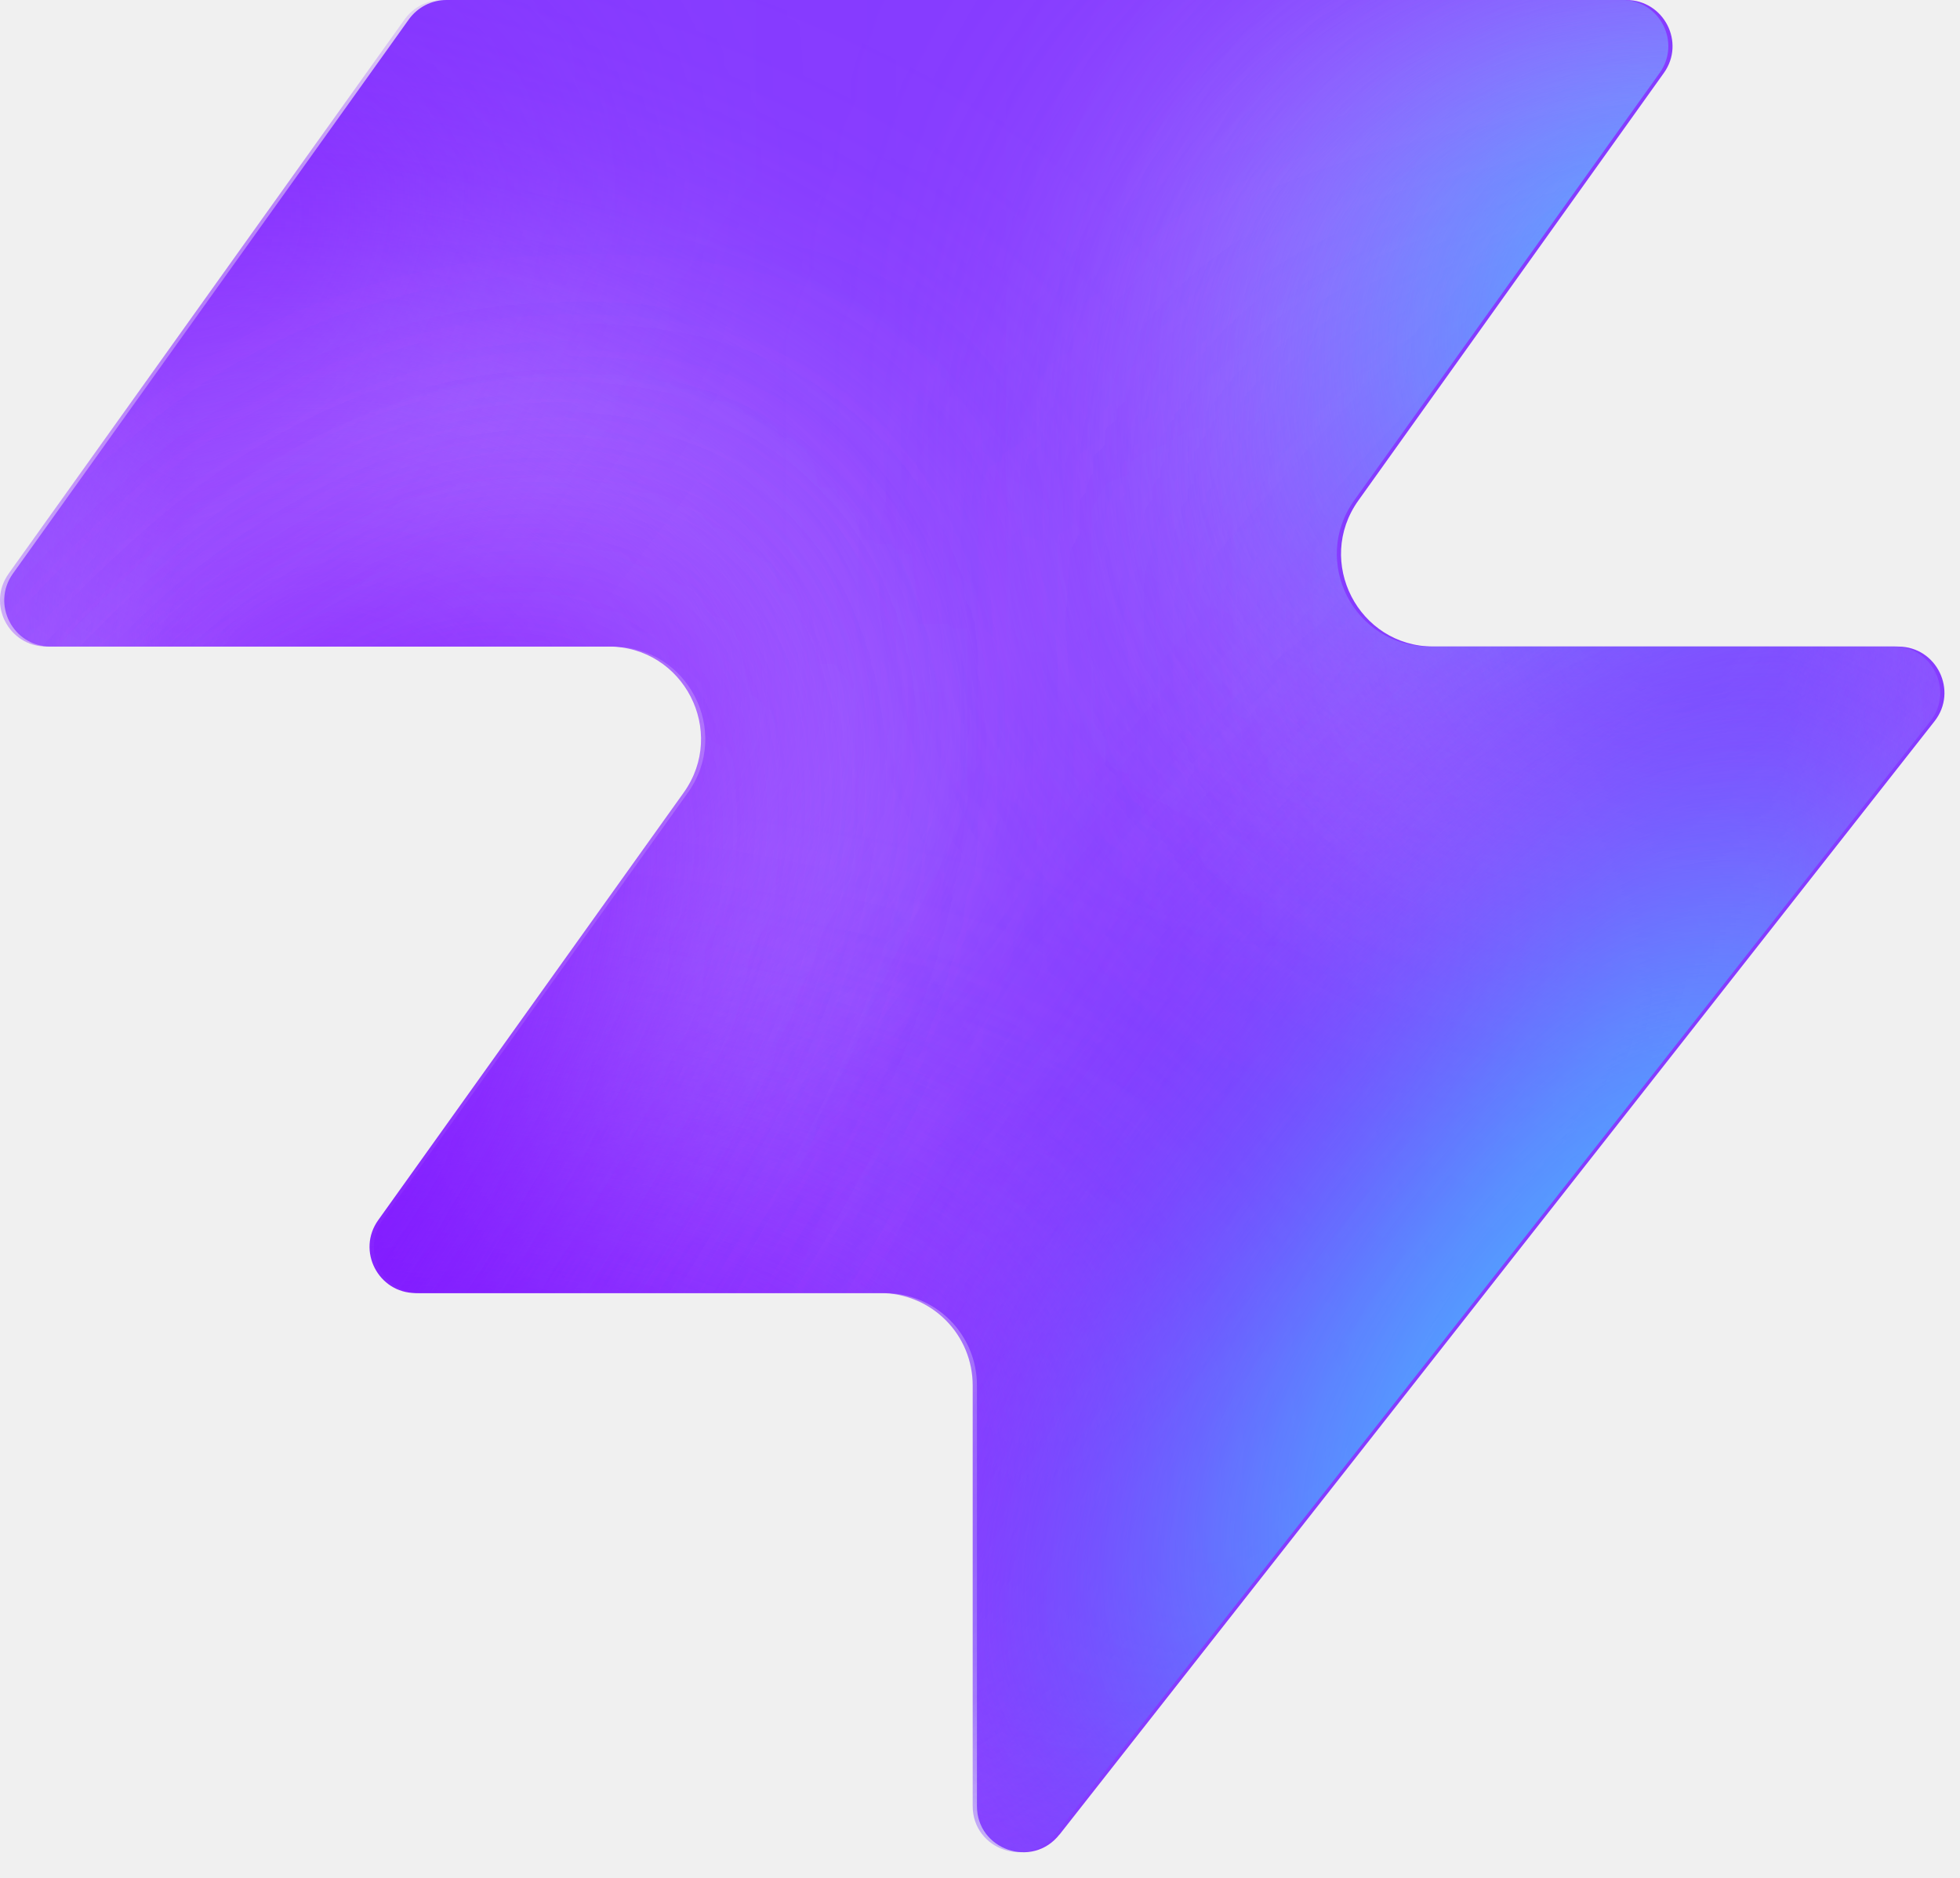
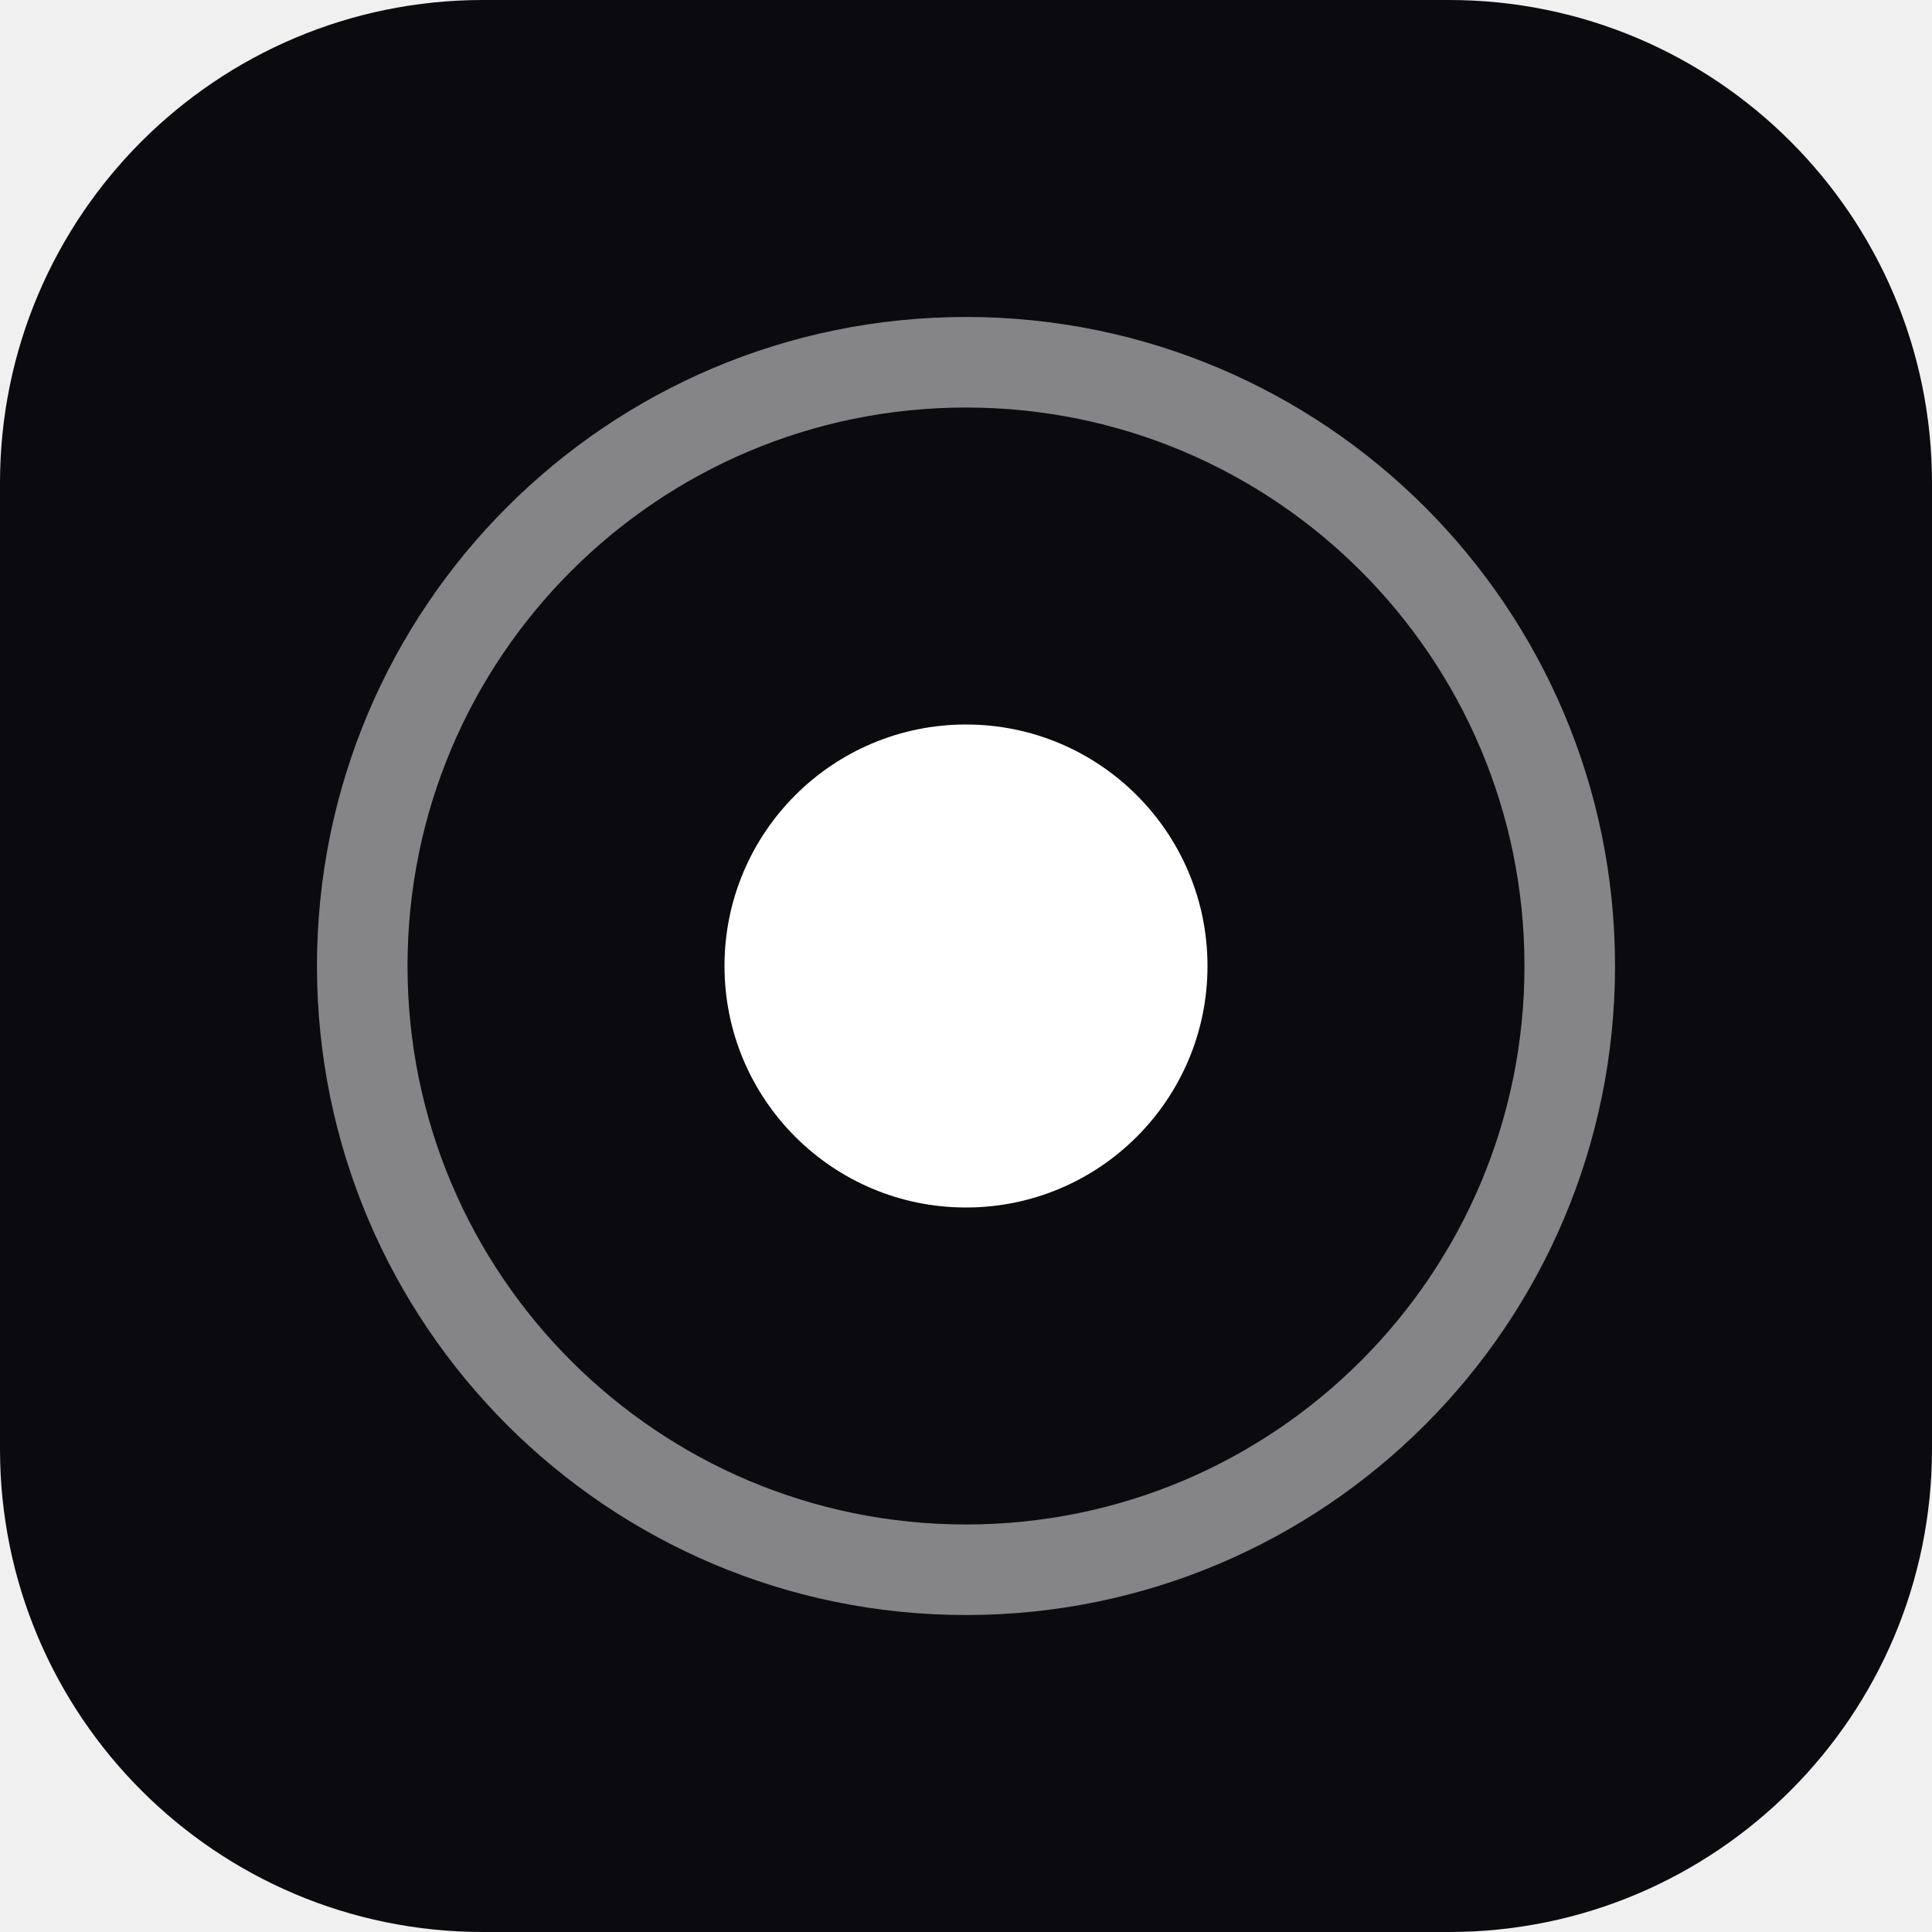
- <svg xmlns="http://www.w3.org/2000/svg" width="48" height="46" fill="none" viewBox="0 0 48 46">
-   <path fill="#863bff" d="M25.946 44.938c-.664.845-2.021.375-2.021-.698V33.937a2.26 2.26 0 0 0-2.262-2.262H10.287c-.92 0-1.456-1.04-.92-1.788l7.48-10.471c1.07-1.497 0-3.578-1.842-3.578H1.237c-.92 0-1.456-1.04-.92-1.788L10.013.474c.214-.297.556-.474.92-.474h28.894c.92 0 1.456 1.04.92 1.788l-7.48 10.471c-1.07 1.498 0 3.579 1.842 3.579h11.377c.943 0 1.473 1.088.89 1.83L25.947 44.94z" style="fill:#863bff;fill:color(display-p3 .525 .23 1);fill-opacity:1" />
-   <mask id="a" width="48" height="46" x="0" y="0" maskUnits="userSpaceOnUse" style="mask-type:alpha">
-     <path fill="#000" d="M25.842 44.938c-.664.844-2.021.375-2.021-.698V33.937a2.26 2.26 0 0 0-2.262-2.262H10.183c-.92 0-1.456-1.04-.92-1.788l7.48-10.471c1.07-1.498 0-3.579-1.842-3.579H1.133c-.92 0-1.456-1.04-.92-1.787L9.91.473c.214-.297.556-.474.92-.474h28.894c.92 0 1.456 1.04.92 1.788l-7.48 10.471c-1.07 1.498 0 3.578 1.842 3.578h11.377c.943 0 1.473 1.088.89 1.832L25.843 44.94z" style="fill:#000;fill-opacity:1" />
-   </mask>
-   <g mask="url(#a)">
-     <g filter="url(#b)">
-       <ellipse cx="5.508" cy="14.704" fill="#ede6ff" rx="5.508" ry="14.704" style="fill:#ede6ff;fill:color(display-p3 .927 .903 1);fill-opacity:1" transform="matrix(.00324 1 1 -.00324 -4.47 31.516)" />
-     </g>
-     <g filter="url(#c)">
-       <ellipse cx="10.399" cy="29.851" fill="#ede6ff" rx="10.399" ry="29.851" style="fill:#ede6ff;fill:color(display-p3 .927 .903 1);fill-opacity:1" transform="matrix(.00324 1 1 -.00324 -39.328 7.883)" />
-     </g>
-     <g filter="url(#d)">
-       <ellipse cx="5.508" cy="30.487" fill="#7e14ff" rx="5.508" ry="30.487" style="fill:#7e14ff;fill:color(display-p3 .492 .077 1);fill-opacity:1" transform="rotate(89.814 -25.913 -14.639)scale(1 -1)" />
-     </g>
-     <g filter="url(#e)">
-       <ellipse cx="5.508" cy="30.599" fill="#7e14ff" rx="5.508" ry="30.599" style="fill:#7e14ff;fill:color(display-p3 .492 .077 1);fill-opacity:1" transform="rotate(89.814 -32.644 -3.334)scale(1 -1)" />
-     </g>
-     <g filter="url(#f)">
-       <ellipse cx="5.508" cy="30.599" fill="#7e14ff" rx="5.508" ry="30.599" style="fill:#7e14ff;fill:color(display-p3 .492 .077 1);fill-opacity:1" transform="matrix(.00324 1 1 -.00324 -34.34 30.47)" />
-     </g>
-     <g filter="url(#g)">
-       <ellipse cx="14.072" cy="22.078" fill="#ede6ff" rx="14.072" ry="22.078" style="fill:#ede6ff;fill:color(display-p3 .927 .903 1);fill-opacity:1" transform="rotate(93.35 24.506 48.493)scale(-1 1)" />
-     </g>
-     <g filter="url(#h)">
-       <ellipse cx="3.47" cy="21.501" fill="#7e14ff" rx="3.47" ry="21.501" style="fill:#7e14ff;fill:color(display-p3 .492 .077 1);fill-opacity:1" transform="rotate(89.009 28.708 47.59)scale(-1 1)" />
-     </g>
-     <g filter="url(#i)">
-       <ellipse cx="3.47" cy="21.501" fill="#7e14ff" rx="3.47" ry="21.501" style="fill:#7e14ff;fill:color(display-p3 .492 .077 1);fill-opacity:1" transform="rotate(89.009 28.708 47.59)scale(-1 1)" />
-     </g>
-     <g filter="url(#j)">
-       <ellipse cx=".387" cy="8.972" fill="#7e14ff" rx="4.407" ry="29.108" style="fill:#7e14ff;fill:color(display-p3 .492 .077 1);fill-opacity:1" transform="rotate(39.51 .387 8.972)" />
-     </g>
-     <g filter="url(#k)">
-       <ellipse cx="47.523" cy="-6.092" fill="#7e14ff" rx="4.407" ry="29.108" style="fill:#7e14ff;fill:color(display-p3 .492 .077 1);fill-opacity:1" transform="rotate(37.892 47.523 -6.092)" />
-     </g>
-     <g filter="url(#l)">
-       <ellipse cx="41.412" cy="6.333" fill="#47bfff" rx="5.971" ry="9.665" style="fill:#47bfff;fill:color(display-p3 .28 .748 1);fill-opacity:1" transform="rotate(37.892 41.412 6.333)" />
-     </g>
-     <g filter="url(#m)">
-       <ellipse cx="-1.879" cy="38.332" fill="#7e14ff" rx="4.407" ry="29.108" style="fill:#7e14ff;fill:color(display-p3 .492 .077 1);fill-opacity:1" transform="rotate(37.892 -1.88 38.332)" />
-     </g>
-     <g filter="url(#n)">
-       <ellipse cx="-1.879" cy="38.332" fill="#7e14ff" rx="4.407" ry="29.108" style="fill:#7e14ff;fill:color(display-p3 .492 .077 1);fill-opacity:1" transform="rotate(37.892 -1.88 38.332)" />
-     </g>
-     <g filter="url(#o)">
-       <ellipse cx="35.651" cy="29.907" fill="#7e14ff" rx="4.407" ry="29.108" style="fill:#7e14ff;fill:color(display-p3 .492 .077 1);fill-opacity:1" transform="rotate(37.892 35.651 29.907)" />
-     </g>
-     <g filter="url(#p)">
-       <ellipse cx="38.418" cy="32.4" fill="#47bfff" rx="5.971" ry="15.297" style="fill:#47bfff;fill:color(display-p3 .28 .748 1);fill-opacity:1" transform="rotate(37.892 38.418 32.4)" />
-     </g>
-   </g>
-   <defs>
-     <filter id="b" width="60.045" height="41.654" x="-19.77" y="16.149" color-interpolation-filters="sRGB" filterUnits="userSpaceOnUse">
-       <feFlood flood-opacity="0" result="BackgroundImageFix" />
-       <feBlend in="SourceGraphic" in2="BackgroundImageFix" result="shape" />
-       <feGaussianBlur result="effect1_foregroundBlur_2002_17158" stdDeviation="7.659" />
-     </filter>
-     <filter id="c" width="90.34" height="51.437" x="-54.613" y="-7.533" color-interpolation-filters="sRGB" filterUnits="userSpaceOnUse">
-       <feFlood flood-opacity="0" result="BackgroundImageFix" />
-       <feBlend in="SourceGraphic" in2="BackgroundImageFix" result="shape" />
-       <feGaussianBlur result="effect1_foregroundBlur_2002_17158" stdDeviation="7.659" />
-     </filter>
-     <filter id="d" width="79.355" height="29.4" x="-49.64" y="2.03" color-interpolation-filters="sRGB" filterUnits="userSpaceOnUse">
-       <feFlood flood-opacity="0" result="BackgroundImageFix" />
-       <feBlend in="SourceGraphic" in2="BackgroundImageFix" result="shape" />
-       <feGaussianBlur result="effect1_foregroundBlur_2002_17158" stdDeviation="4.596" />
-     </filter>
-     <filter id="e" width="79.579" height="29.4" x="-45.045" y="20.029" color-interpolation-filters="sRGB" filterUnits="userSpaceOnUse">
-       <feFlood flood-opacity="0" result="BackgroundImageFix" />
-       <feBlend in="SourceGraphic" in2="BackgroundImageFix" result="shape" />
-       <feGaussianBlur result="effect1_foregroundBlur_2002_17158" stdDeviation="4.596" />
-     </filter>
-     <filter id="f" width="79.579" height="29.4" x="-43.513" y="21.178" color-interpolation-filters="sRGB" filterUnits="userSpaceOnUse">
-       <feFlood flood-opacity="0" result="BackgroundImageFix" />
-       <feBlend in="SourceGraphic" in2="BackgroundImageFix" result="shape" />
-       <feGaussianBlur result="effect1_foregroundBlur_2002_17158" stdDeviation="4.596" />
-     </filter>
-     <filter id="g" width="74.749" height="58.852" x="15.756" y="-17.901" color-interpolation-filters="sRGB" filterUnits="userSpaceOnUse">
-       <feFlood flood-opacity="0" result="BackgroundImageFix" />
-       <feBlend in="SourceGraphic" in2="BackgroundImageFix" result="shape" />
-       <feGaussianBlur result="effect1_foregroundBlur_2002_17158" stdDeviation="7.659" />
-     </filter>
-     <filter id="h" width="61.377" height="25.362" x="23.548" y="2.284" color-interpolation-filters="sRGB" filterUnits="userSpaceOnUse">
-       <feFlood flood-opacity="0" result="BackgroundImageFix" />
-       <feBlend in="SourceGraphic" in2="BackgroundImageFix" result="shape" />
-       <feGaussianBlur result="effect1_foregroundBlur_2002_17158" stdDeviation="4.596" />
-     </filter>
-     <filter id="i" width="61.377" height="25.362" x="23.548" y="2.284" color-interpolation-filters="sRGB" filterUnits="userSpaceOnUse">
-       <feFlood flood-opacity="0" result="BackgroundImageFix" />
-       <feBlend in="SourceGraphic" in2="BackgroundImageFix" result="shape" />
-       <feGaussianBlur result="effect1_foregroundBlur_2002_17158" stdDeviation="4.596" />
-     </filter>
-     <filter id="j" width="56.045" height="63.649" x="-27.636" y="-22.853" color-interpolation-filters="sRGB" filterUnits="userSpaceOnUse">
-       <feFlood flood-opacity="0" result="BackgroundImageFix" />
-       <feBlend in="SourceGraphic" in2="BackgroundImageFix" result="shape" />
-       <feGaussianBlur result="effect1_foregroundBlur_2002_17158" stdDeviation="4.596" />
-     </filter>
-     <filter id="k" width="54.814" height="64.646" x="20.116" y="-38.415" color-interpolation-filters="sRGB" filterUnits="userSpaceOnUse">
-       <feFlood flood-opacity="0" result="BackgroundImageFix" />
-       <feBlend in="SourceGraphic" in2="BackgroundImageFix" result="shape" />
-       <feGaussianBlur result="effect1_foregroundBlur_2002_17158" stdDeviation="4.596" />
-     </filter>
-     <filter id="l" width="33.541" height="35.313" x="24.641" y="-11.323" color-interpolation-filters="sRGB" filterUnits="userSpaceOnUse">
-       <feFlood flood-opacity="0" result="BackgroundImageFix" />
-       <feBlend in="SourceGraphic" in2="BackgroundImageFix" result="shape" />
-       <feGaussianBlur result="effect1_foregroundBlur_2002_17158" stdDeviation="4.596" />
-     </filter>
-     <filter id="m" width="54.814" height="64.646" x="-29.286" y="6.009" color-interpolation-filters="sRGB" filterUnits="userSpaceOnUse">
-       <feFlood flood-opacity="0" result="BackgroundImageFix" />
-       <feBlend in="SourceGraphic" in2="BackgroundImageFix" result="shape" />
-       <feGaussianBlur result="effect1_foregroundBlur_2002_17158" stdDeviation="4.596" />
-     </filter>
-     <filter id="n" width="54.814" height="64.646" x="-29.286" y="6.009" color-interpolation-filters="sRGB" filterUnits="userSpaceOnUse">
-       <feFlood flood-opacity="0" result="BackgroundImageFix" />
-       <feBlend in="SourceGraphic" in2="BackgroundImageFix" result="shape" />
-       <feGaussianBlur result="effect1_foregroundBlur_2002_17158" stdDeviation="4.596" />
-     </filter>
-     <filter id="o" width="54.814" height="64.646" x="8.244" y="-2.416" color-interpolation-filters="sRGB" filterUnits="userSpaceOnUse">
-       <feFlood flood-opacity="0" result="BackgroundImageFix" />
-       <feBlend in="SourceGraphic" in2="BackgroundImageFix" result="shape" />
-       <feGaussianBlur result="effect1_foregroundBlur_2002_17158" stdDeviation="4.596" />
-     </filter>
-     <filter id="p" width="39.409" height="43.623" x="18.713" y="10.588" color-interpolation-filters="sRGB" filterUnits="userSpaceOnUse">
-       <feFlood flood-opacity="0" result="BackgroundImageFix" />
-       <feBlend in="SourceGraphic" in2="BackgroundImageFix" result="shape" />
-       <feGaussianBlur result="effect1_foregroundBlur_2002_17158" stdDeviation="4.596" />
-     </filter>
-   </defs>
+ <svg xmlns="http://www.w3.org/2000/svg" viewBox="0 0 32 32" fill="none">
+   <rect width="32" height="32" rx="8" fill="#0A0A0F" />
+   <circle cx="16" cy="16" r="4" fill="white" />
+   <circle cx="16" cy="16" r="10" stroke="white" stroke-opacity="0.5" stroke-width="1.5" />
</svg>
